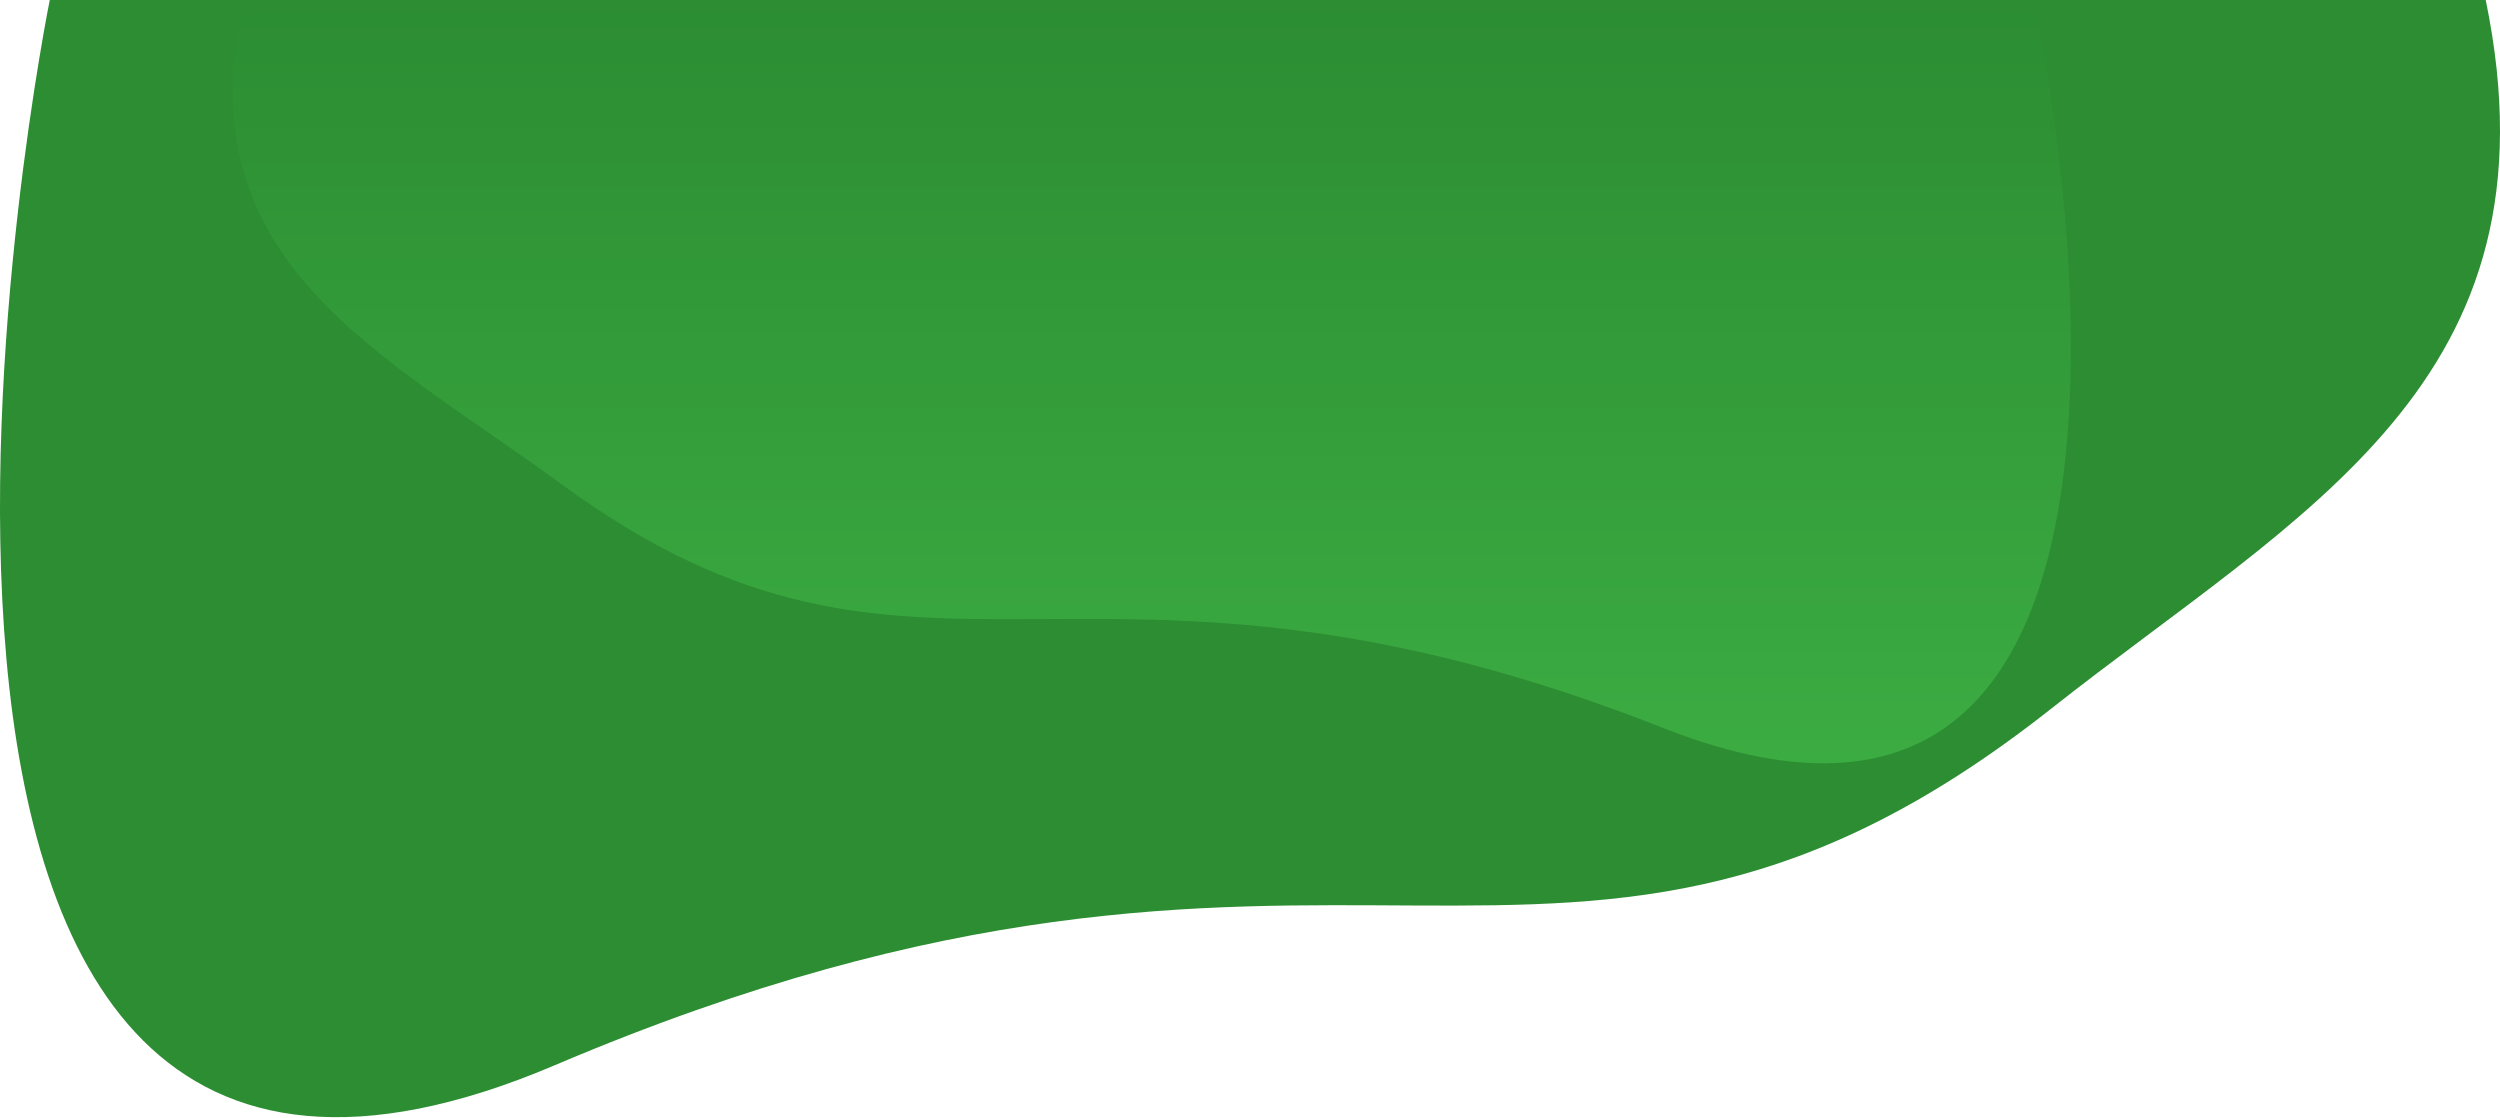
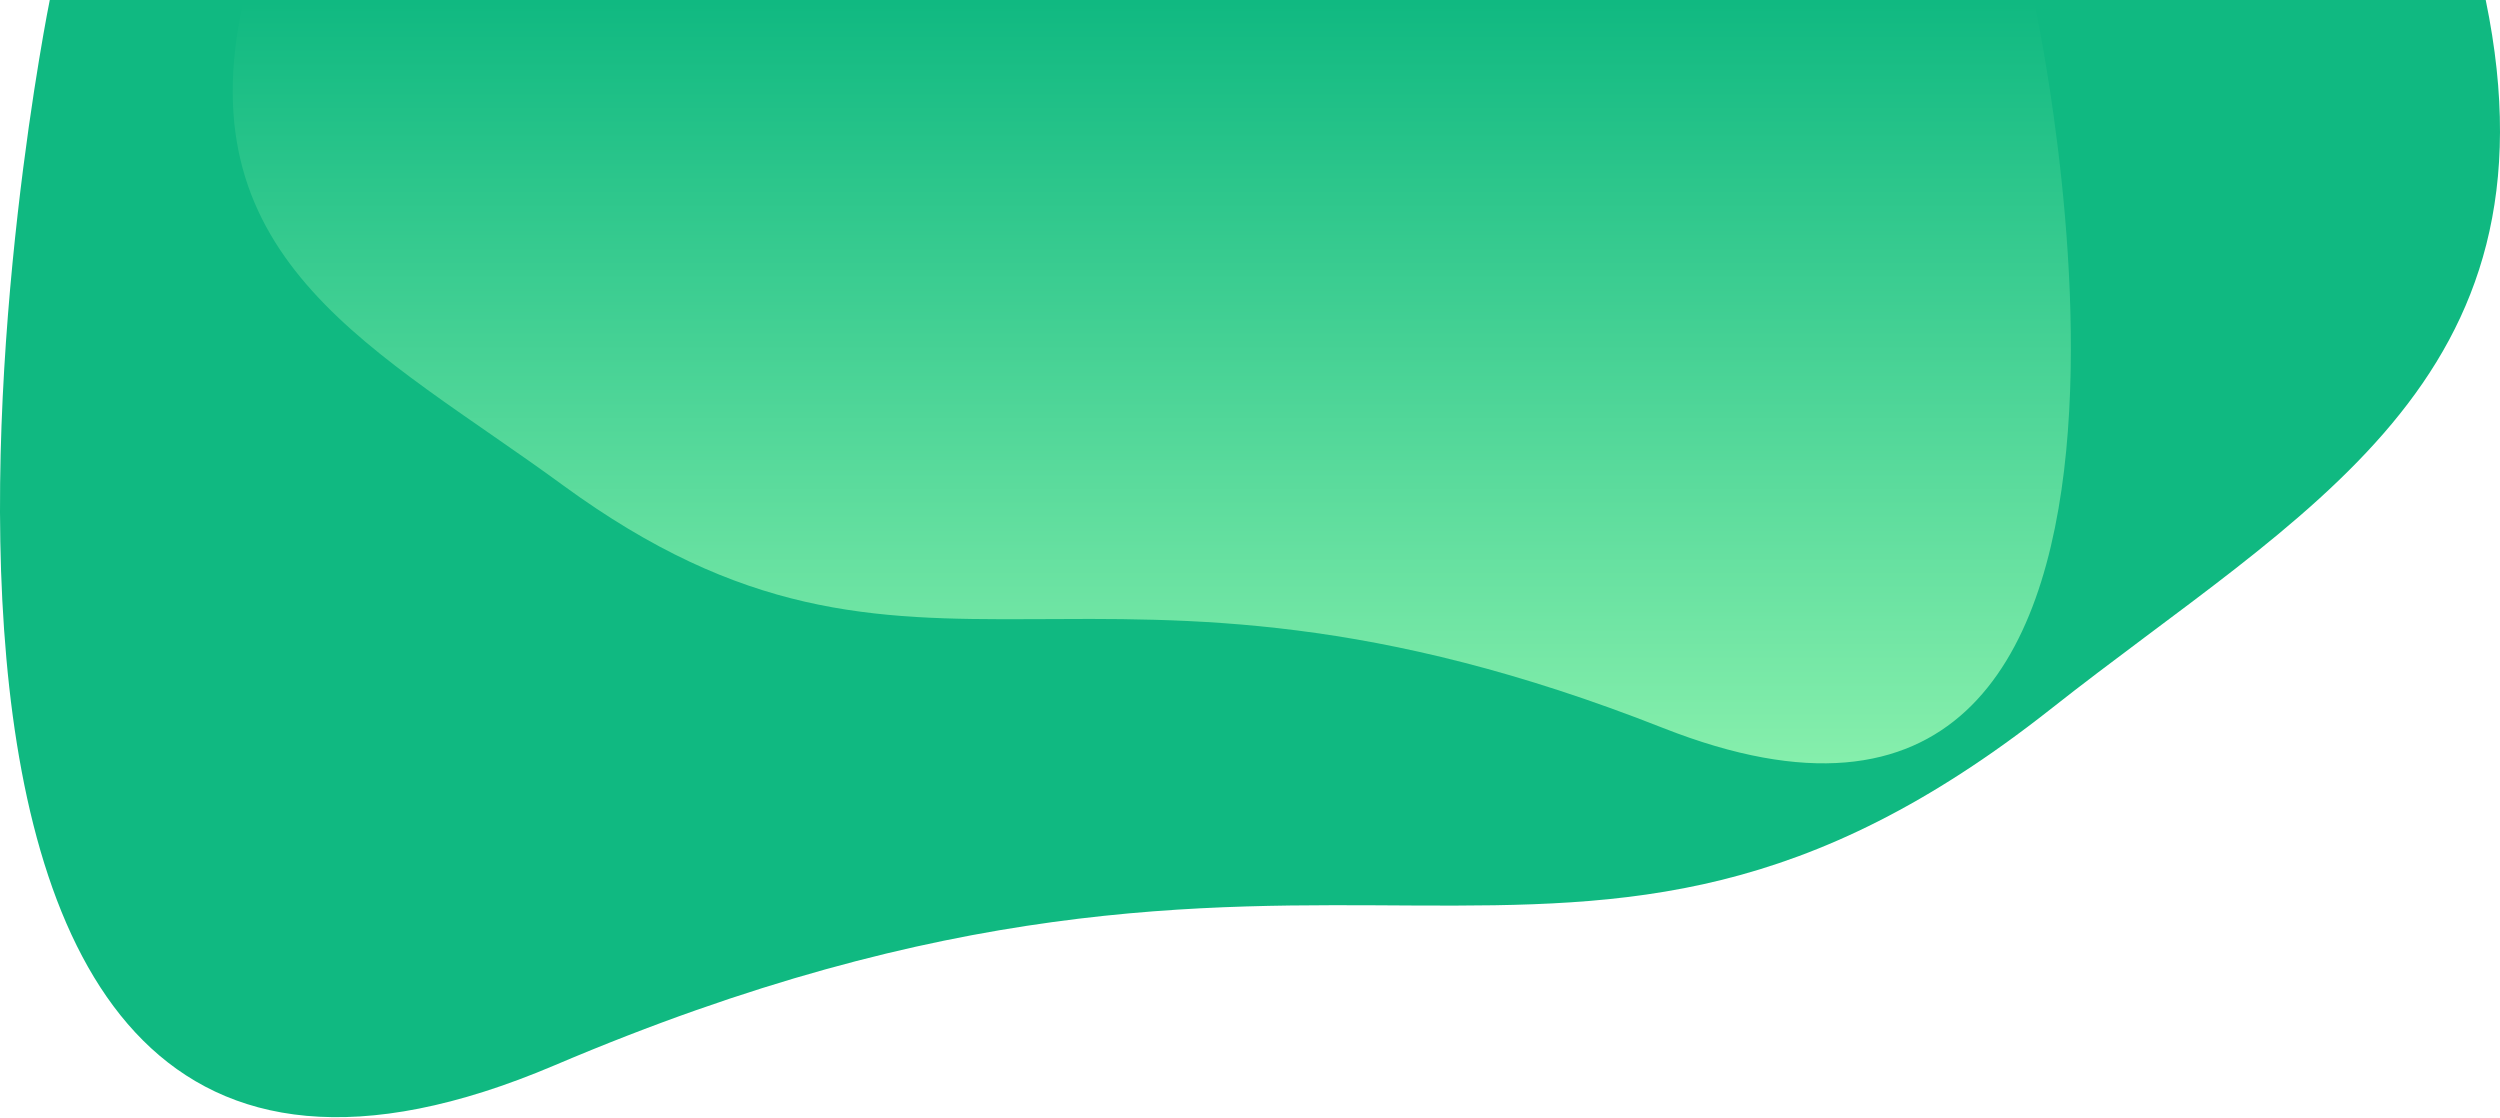
<svg xmlns="http://www.w3.org/2000/svg" height="796.067" viewBox="0 0 1781.408 796.067" width="1781.408">
  <linearGradient id="a" gradientUnits="objectBoundingBox" x1=".5" x2=".5" y2="1">
-     <stop offset="0" stop-color="#2c8d32" />
-     <stop offset="1" stop-color="#3bac42" />
+     <stop offset="0" stop-color="#10b981" />
+     <stop offset="1" stop-color="#86efac" />
  </linearGradient>
-   <path d="m1650.595 755.5c56.3 272.618-131.189 364.024-310.13 505.374-347.561 273.959-503.57 14.469-1065.8 253.673s-359.832-759.047-359.832-759.047z" fill="#2c8d32" transform="translate(120.633 -755.5)" />
+   <path d="m1650.595 755.5c56.3 272.618-131.189 364.024-310.13 505.374-347.561 273.959-503.57 14.469-1065.8 253.673s-359.832-759.047-359.832-759.047z" fill="#10b981" transform="translate(120.633 -755.5)" />
  <path d="m-113.148 755.5c-41.4 185.71 96.459 247.977 228.027 344.266 255.548 186.624 370.256 9.856 783.643 172.8s264.57-517.07 264.57-517.07z" fill="url(#a)" transform="translate(286.464 -753.856)" />
</svg>
